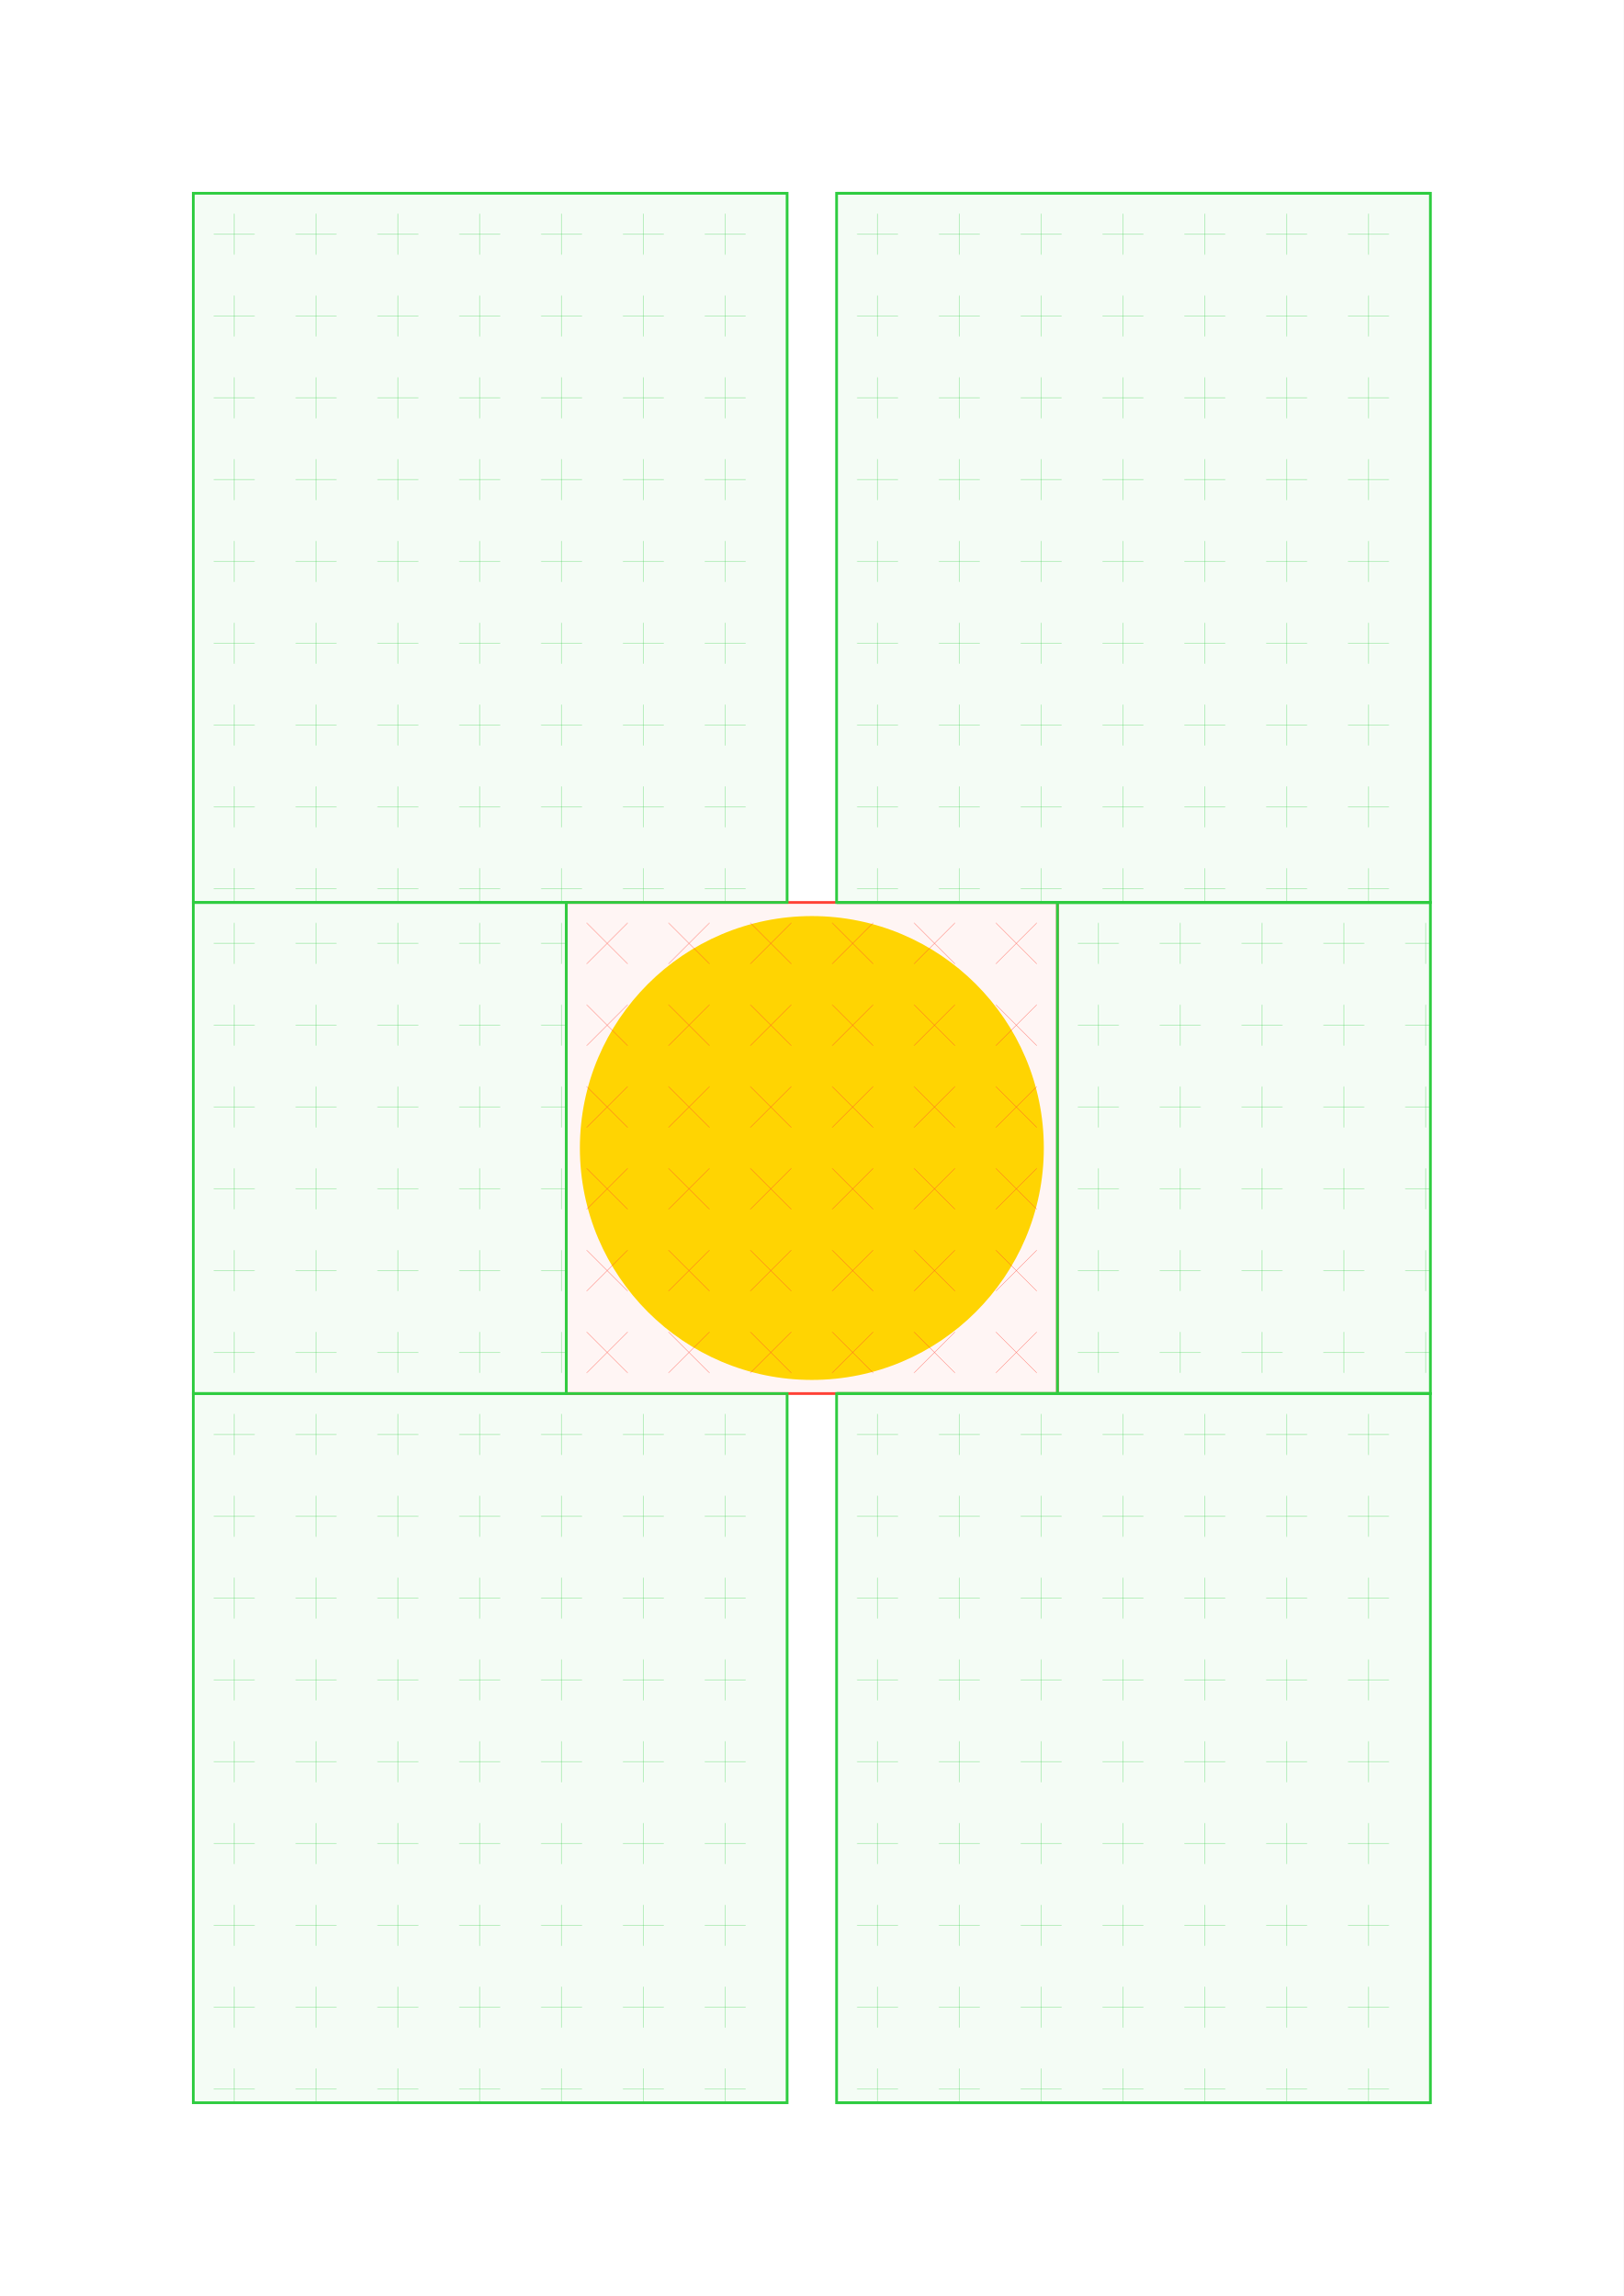
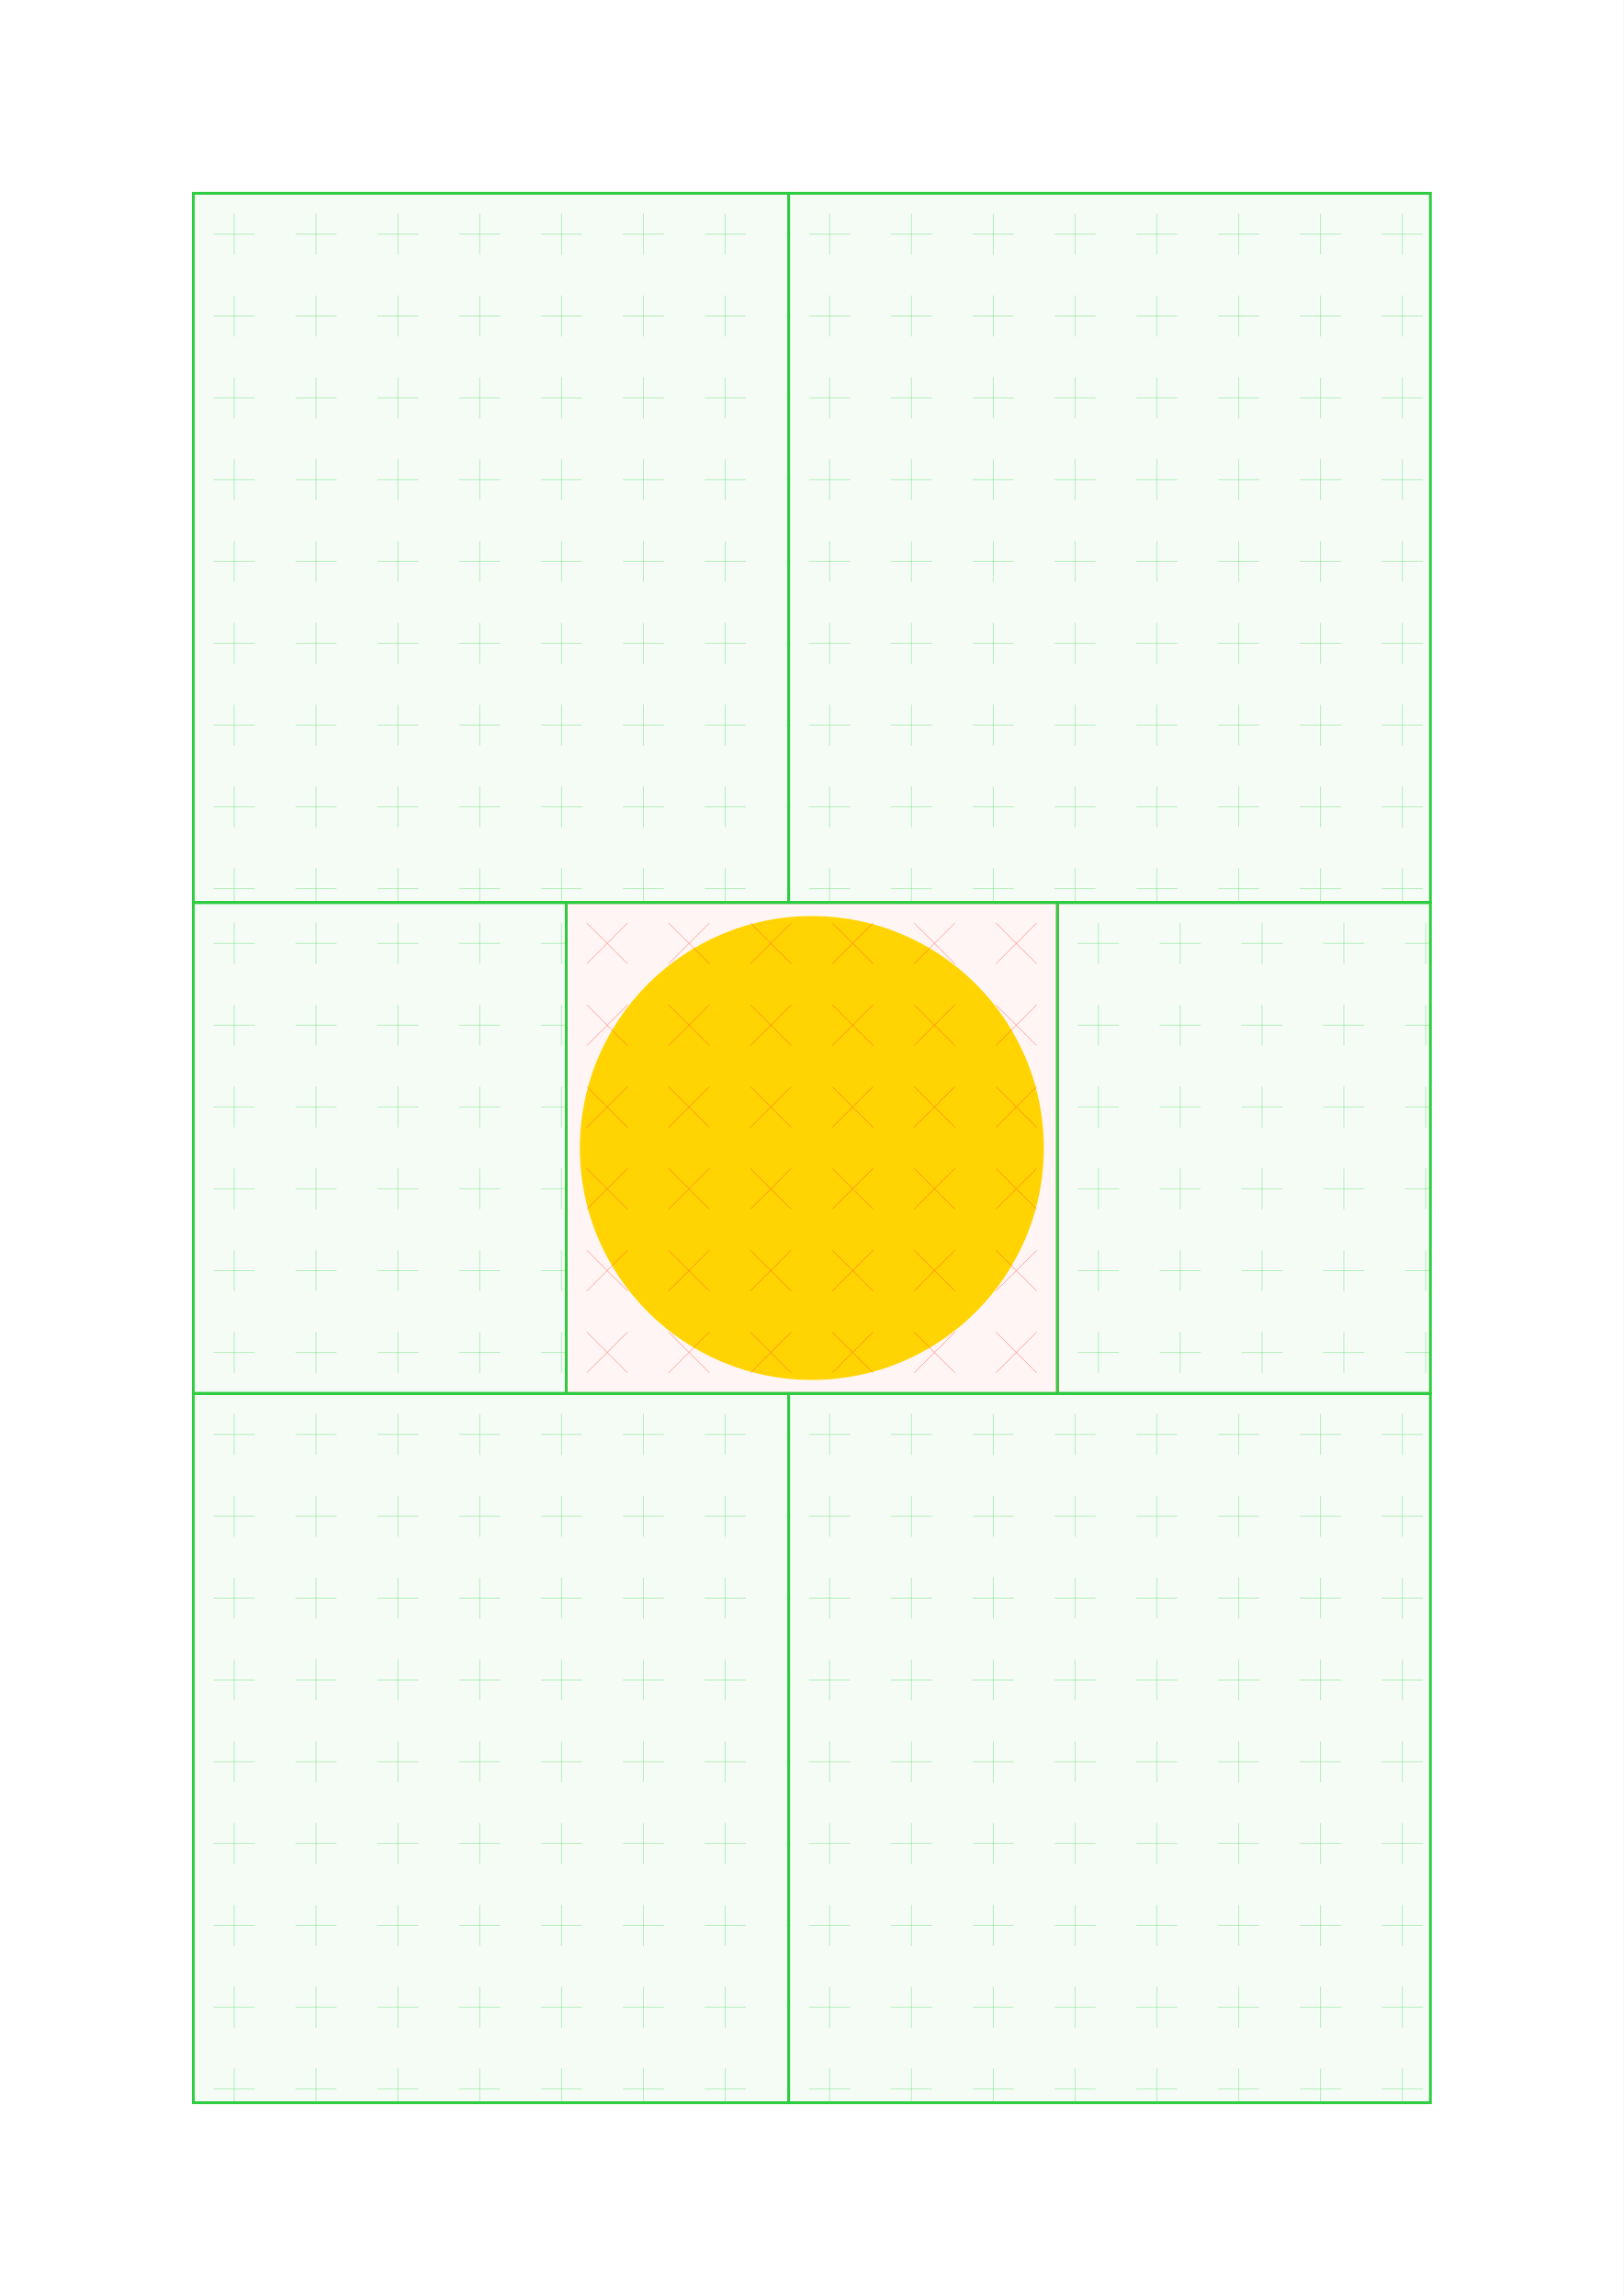
<svg xmlns="http://www.w3.org/2000/svg" xmlns:xlink="http://www.w3.org/1999/xlink" class="typst-doc" viewBox="0 0 595.276 841.89" width="595.276pt" height="841.89pt">
  <path class="typst-shape" fill="#ffffff" fill-rule="nonzero" d="M 0 0 L 0 841.89 L 595.276 841.89 L 595.276 0 Z " />
  <g>
    <g transform="translate(70.86614 70.86614)">
      <g class="typst-group">
        <g>
          <g transform="translate(141.7323 265.0394)">
            <path class="typst-shape" fill="#ffdc00" fill-rule="nonzero" d="M 0 85.039 C 0 38.116 38.116 0 85.039 0 C 131.963 0 170.079 38.116 170.079 85.039 C 170.079 131.963 131.963 170.079 85.039 170.079 C 38.116 170.079 0 131.963 0 85.039 " />
          </g>
          <g transform="translate(136.7323 260.0394)">
            <g class="typst-group">
              <g>
                <g transform="translate(-0 -0)">
-                   <path class="typst-shape" fill="url(#pAFBE9DAD44C9738A169C560DD08098E)" fill-rule="nonzero" stroke="#ff4136" stroke-width="1" stroke-linecap="butt" stroke-linejoin="miter" stroke-miterlimit="4" d="M 0 0 L 0 180.079 L 180.079 180.079 L 180.079 0 Z " />
+                   <path class="typst-shape" fill="url(#pCDD74C5BF34071B628D0ADBCA06612AC)" fill-rule="nonzero" stroke="#ff4136" stroke-width="1" stroke-linecap="butt" stroke-linejoin="miter" stroke-miterlimit="4" d="M 0 0 L 0 180.079 L 180.079 180.079 L 180.079 0 Z " />
                </g>
              </g>
            </g>
          </g>
          <g transform="translate(0 0)">
            <g class="typst-group">
              <g>
                <g transform="translate(-0 -0)">
-                   <path class="typst-shape" fill="url(#pB5DC8F755736364A0618CEF27585FFED)" fill-rule="nonzero" stroke="#2ecc40" stroke-width="1" stroke-linecap="butt" stroke-linejoin="miter" stroke-miterlimit="4" d="M 0 0 L 0 260.039 L 217.701 260.039 L 217.701 0 Z " />
+                   <path class="typst-shape" fill="url(#pE5853DE9BC90772F8D046328FD83C863)" fill-rule="nonzero" stroke="#2ecc40" stroke-width="1" stroke-linecap="butt" stroke-linejoin="miter" stroke-miterlimit="4" d="M 0 0 L 0 260.039 L 218.268 260.039 L 218.268 0 Z " />
                </g>
              </g>
            </g>
          </g>
          <g transform="translate(0 260.0394)">
            <g class="typst-group">
              <g>
                <g transform="translate(-0 -0)">
-                   <path class="typst-shape" fill="url(#pB5DC8F755736364A0618CEF27585FFED)" fill-rule="nonzero" stroke="#2ecc40" stroke-width="1" stroke-linecap="butt" stroke-linejoin="miter" stroke-miterlimit="4" d="M 0 0 L 0 180.079 L 136.732 180.079 L 136.732 0 Z " />
+                   <path class="typst-shape" fill="url(#pE5853DE9BC90772F8D046328FD83C863)" fill-rule="nonzero" stroke="#2ecc40" stroke-width="1" stroke-linecap="butt" stroke-linejoin="miter" stroke-miterlimit="4" d="M 0 0 L 0 180.079 L 136.732 180.079 L 136.732 0 Z " />
                </g>
              </g>
            </g>
          </g>
          <g transform="translate(0 440.1181)">
            <g class="typst-group">
              <g>
                <g transform="translate(-0 -0)">
-                   <path class="typst-shape" fill="url(#pB5DC8F755736364A0618CEF27585FFED)" fill-rule="nonzero" stroke="#2ecc40" stroke-width="1" stroke-linecap="butt" stroke-linejoin="miter" stroke-miterlimit="4" d="M 0 0 L 0 260.039 L 217.701 260.039 L 217.701 0 Z " />
+                   <path class="typst-shape" fill="url(#pE5853DE9BC90772F8D046328FD83C863)" fill-rule="nonzero" stroke="#2ecc40" stroke-width="1" stroke-linecap="butt" stroke-linejoin="miter" stroke-miterlimit="4" d="M 0 0 L 0 260.039 L 218.268 260.039 L 218.268 0 Z " />
                </g>
              </g>
            </g>
          </g>
-           <g transform="translate(235.8425 0)">
+           <g transform="translate(0 0)">
            <g class="typst-group">
              <g>
                <g transform="translate(-0 -0)">
-                   <path class="typst-shape" fill="url(#pB5DC8F755736364A0618CEF27585FFED)" fill-rule="nonzero" stroke="#2ecc40" stroke-width="1" stroke-linecap="butt" stroke-linejoin="miter" stroke-miterlimit="4" d="M 0 0 L 0 0 L 217.701 0 L 217.701 0 Z " />
+                   <path class="typst-shape" fill="url(#pE5853DE9BC90772F8D046328FD83C863)" fill-rule="nonzero" stroke="#2ecc40" stroke-width="1" stroke-linecap="butt" stroke-linejoin="miter" stroke-miterlimit="4" d="M 0 0 L 0 0 L 453.543 0 L 453.543 0 Z " />
                </g>
              </g>
            </g>
          </g>
-           <g transform="translate(235.8425 0)">
+           <g transform="translate(218.2677 0)">
            <g class="typst-group">
              <g>
                <g transform="translate(-0 -0)">
-                   <path class="typst-shape" fill="url(#pB5DC8F755736364A0618CEF27585FFED)" fill-rule="nonzero" stroke="#2ecc40" stroke-width="1" stroke-linecap="butt" stroke-linejoin="miter" stroke-miterlimit="4" d="M 0 0 L 0 260.039 L 217.701 260.039 L 217.701 0 Z " />
+                   <path class="typst-shape" fill="url(#pE5853DE9BC90772F8D046328FD83C863)" fill-rule="nonzero" stroke="#2ecc40" stroke-width="1" stroke-linecap="butt" stroke-linejoin="miter" stroke-miterlimit="4" d="M 0 0 L 0 260.039 L 235.276 260.039 L 235.276 0 Z " />
                </g>
              </g>
            </g>
          </g>
-           <g transform="translate(235.8425 260.0394)">
+           <g transform="translate(0 260.0394)">
            <g class="typst-group">
              <g>
                <g transform="translate(-0 -0)">
-                   <path class="typst-shape" fill="url(#pB5DC8F755736364A0618CEF27585FFED)" fill-rule="nonzero" stroke="#2ecc40" stroke-width="1" stroke-linecap="butt" stroke-linejoin="miter" stroke-miterlimit="4" d="M 0 0 L 0 0 L 217.701 0 L 217.701 0 Z " />
+                   <path class="typst-shape" fill="url(#pE5853DE9BC90772F8D046328FD83C863)" fill-rule="nonzero" stroke="#2ecc40" stroke-width="1" stroke-linecap="butt" stroke-linejoin="miter" stroke-miterlimit="4" d="M 0 0 L 0 0 L 453.543 0 L 453.543 0 Z " />
                </g>
              </g>
            </g>
          </g>
-           <g transform="translate(235.8425 260.0394)">
+           <g transform="translate(0 260.0394)">
            <g class="typst-group">
              <g>
                <g transform="translate(-0 -0)">
-                   <path class="typst-shape" fill="url(#pB5DC8F755736364A0618CEF27585FFED)" fill-rule="nonzero" stroke="#2ecc40" stroke-width="1" stroke-linecap="butt" stroke-linejoin="miter" stroke-miterlimit="4" d="M 0 0 L 0 0 L 217.701 0 L 217.701 0 Z " />
+                   <path class="typst-shape" fill="url(#pE5853DE9BC90772F8D046328FD83C863)" fill-rule="nonzero" stroke="#2ecc40" stroke-width="1" stroke-linecap="butt" stroke-linejoin="miter" stroke-miterlimit="4" d="M 0 0 L 0 0 L 453.543 0 L 453.543 0 Z " />
                </g>
              </g>
            </g>
          </g>
          <g transform="translate(316.811 260.0394)">
            <g class="typst-group">
              <g>
                <g transform="translate(-0 -0)">
-                   <path class="typst-shape" fill="url(#pB5DC8F755736364A0618CEF27585FFED)" fill-rule="nonzero" stroke="#2ecc40" stroke-width="1" stroke-linecap="butt" stroke-linejoin="miter" stroke-miterlimit="4" d="M 0 0 L 0 180.079 L 136.732 180.079 L 136.732 0 Z " />
+                   <path class="typst-shape" fill="url(#pE5853DE9BC90772F8D046328FD83C863)" fill-rule="nonzero" stroke="#2ecc40" stroke-width="1" stroke-linecap="butt" stroke-linejoin="miter" stroke-miterlimit="4" d="M 0 0 L 0 180.079 L 136.732 180.079 L 136.732 0 Z " />
                </g>
              </g>
            </g>
          </g>
-           <g transform="translate(235.8425 440.1181)">
+           <g transform="translate(0 440.1181)">
            <g class="typst-group">
              <g>
                <g transform="translate(-0 -0)">
-                   <path class="typst-shape" fill="url(#pB5DC8F755736364A0618CEF27585FFED)" fill-rule="nonzero" stroke="#2ecc40" stroke-width="1" stroke-linecap="butt" stroke-linejoin="miter" stroke-miterlimit="4" d="M 0 0 L 0 0 L 217.701 0 L 217.701 0 Z " />
+                   <path class="typst-shape" fill="url(#pE5853DE9BC90772F8D046328FD83C863)" fill-rule="nonzero" stroke="#2ecc40" stroke-width="1" stroke-linecap="butt" stroke-linejoin="miter" stroke-miterlimit="4" d="M 0 0 L 0 0 L 453.543 0 L 453.543 0 Z " />
                </g>
              </g>
            </g>
          </g>
-           <g transform="translate(235.8425 440.1181)">
+           <g transform="translate(0 440.1181)">
            <g class="typst-group">
              <g>
                <g transform="translate(-0 -0)">
-                   <path class="typst-shape" fill="url(#pB5DC8F755736364A0618CEF27585FFED)" fill-rule="nonzero" stroke="#2ecc40" stroke-width="1" stroke-linecap="butt" stroke-linejoin="miter" stroke-miterlimit="4" d="M 0 0 L 0 0 L 217.701 0 L 217.701 0 Z " />
+                   <path class="typst-shape" fill="url(#pE5853DE9BC90772F8D046328FD83C863)" fill-rule="nonzero" stroke="#2ecc40" stroke-width="1" stroke-linecap="butt" stroke-linejoin="miter" stroke-miterlimit="4" d="M 0 0 L 0 0 L 453.543 0 L 453.543 0 Z " />
                </g>
              </g>
            </g>
          </g>
-           <g transform="translate(235.8425 440.1181)">
+           <g transform="translate(218.2677 440.1181)">
            <g class="typst-group">
              <g>
                <g transform="translate(-0 -0)">
-                   <path class="typst-shape" fill="url(#pB5DC8F755736364A0618CEF27585FFED)" fill-rule="nonzero" stroke="#2ecc40" stroke-width="1" stroke-linecap="butt" stroke-linejoin="miter" stroke-miterlimit="4" d="M 0 0 L 0 260.039 L 217.701 260.039 L 217.701 0 Z " />
+                   <path class="typst-shape" fill="url(#pE5853DE9BC90772F8D046328FD83C863)" fill-rule="nonzero" stroke="#2ecc40" stroke-width="1" stroke-linecap="butt" stroke-linejoin="miter" stroke-miterlimit="4" d="M 0 0 L 0 260.039 L 235.276 260.039 L 235.276 0 Z " />
                </g>
              </g>
            </g>
          </g>
-           <g transform="translate(235.8425 700.1575)">
+           <g transform="translate(0 700.1575)">
            <g class="typst-group">
              <g>
                <g transform="translate(-0 -0)">
-                   <path class="typst-shape" fill="url(#pB5DC8F755736364A0618CEF27585FFED)" fill-rule="nonzero" stroke="#2ecc40" stroke-width="1" stroke-linecap="butt" stroke-linejoin="miter" stroke-miterlimit="4" d="M 0 0 L 0 0 L 217.701 0 L 217.701 0 Z " />
+                   <path class="typst-shape" fill="url(#pE5853DE9BC90772F8D046328FD83C863)" fill-rule="nonzero" stroke="#2ecc40" stroke-width="1" stroke-linecap="butt" stroke-linejoin="miter" stroke-miterlimit="4" d="M 0 0 L 0 0 L 453.543 0 L 453.543 0 Z " />
                </g>
              </g>
            </g>
          </g>
        </g>
      </g>
    </g>
  </g>
  <defs id="tilings">
-     <pattern id="tD60A74BDB0B2841FADD1770373455C81" width="30" height="30" patternUnits="userSpaceOnUse" viewBox="0 0 30.000 30.000">
+     <pattern id="t5C19EF75CB6A05268CA2D19B4D18826B" width="30" height="30" patternUnits="userSpaceOnUse" viewBox="0 0 30.000 30.000">
      <g>
        <g transform="translate(0 0)">
          <g class="typst-group">
            <g>
              <g transform="translate(-0 -0)">
                <path class="typst-shape" fill="#ff41360d" fill-rule="nonzero" d="M 0 0 L 0 30 L 30 30 L 30 0 Z " />
              </g>
            </g>
          </g>
        </g>
        <g transform="translate(7.5 7.5)">
          <path class="typst-shape" fill="none" stroke="#ff4136" stroke-width="0.1" stroke-linecap="butt" stroke-linejoin="miter" stroke-miterlimit="4" d="M 0 0 L 15 15 " />
        </g>
        <g transform="translate(7.5 22.5)">
          <path class="typst-shape" fill="none" stroke="#ff4136" stroke-width="0.1" stroke-linecap="butt" stroke-linejoin="miter" stroke-miterlimit="4" d="M 0 0 L 15 -15 " />
        </g>
      </g>
    </pattern>
-     <pattern id="t94477CD21AA492C9088B542D4DADF426" width="30" height="30" patternUnits="userSpaceOnUse" viewBox="0 0 30.000 30.000">
+     <pattern id="t5ED1FAA2555F4739ADBB131DF77B73F8" width="30" height="30" patternUnits="userSpaceOnUse" viewBox="0 0 30.000 30.000">
      <g>
        <g transform="translate(0 0)">
          <g class="typst-group">
            <g>
              <g transform="translate(-0 -0)">
                <path class="typst-shape" fill="#2ecc400d" fill-rule="nonzero" d="M 0 0 L 0 30 L 30 30 L 30 0 Z " />
              </g>
            </g>
          </g>
        </g>
        <g transform="translate(7.5 15)">
          <path class="typst-shape" fill="none" stroke="#2ecc40" stroke-width="0.1" stroke-linecap="butt" stroke-linejoin="miter" stroke-miterlimit="4" d="M 0 0 L 15 0 " />
        </g>
        <g transform="translate(15 7.5)">
          <path class="typst-shape" fill="none" stroke="#2ecc40" stroke-width="0.1" stroke-linecap="butt" stroke-linejoin="miter" stroke-miterlimit="4" d="M 0 0 L 0 15 " />
        </g>
      </g>
    </pattern>
  </defs>
  <defs id="tilings-refs">
-     <pattern patternTransform="matrix(1 0 0 1 0 0)" id="pAFBE9DAD44C9738A169C560DD08098E" href="#tD60A74BDB0B2841FADD1770373455C81" xlink:href="#tD60A74BDB0B2841FADD1770373455C81" />
-     <pattern patternTransform="matrix(1 0 0 1 0 0)" id="pB5DC8F755736364A0618CEF27585FFED" href="#t94477CD21AA492C9088B542D4DADF426" xlink:href="#t94477CD21AA492C9088B542D4DADF426" />
+     <pattern patternTransform="matrix(1 0 0 1 0 0)" id="pCDD74C5BF34071B628D0ADBCA06612AC" href="#t5C19EF75CB6A05268CA2D19B4D18826B" xlink:href="#t5C19EF75CB6A05268CA2D19B4D18826B" />
+     <pattern patternTransform="matrix(1 0 0 1 0 0)" id="pE5853DE9BC90772F8D046328FD83C863" href="#t5ED1FAA2555F4739ADBB131DF77B73F8" xlink:href="#t5ED1FAA2555F4739ADBB131DF77B73F8" />
  </defs>
</svg>
